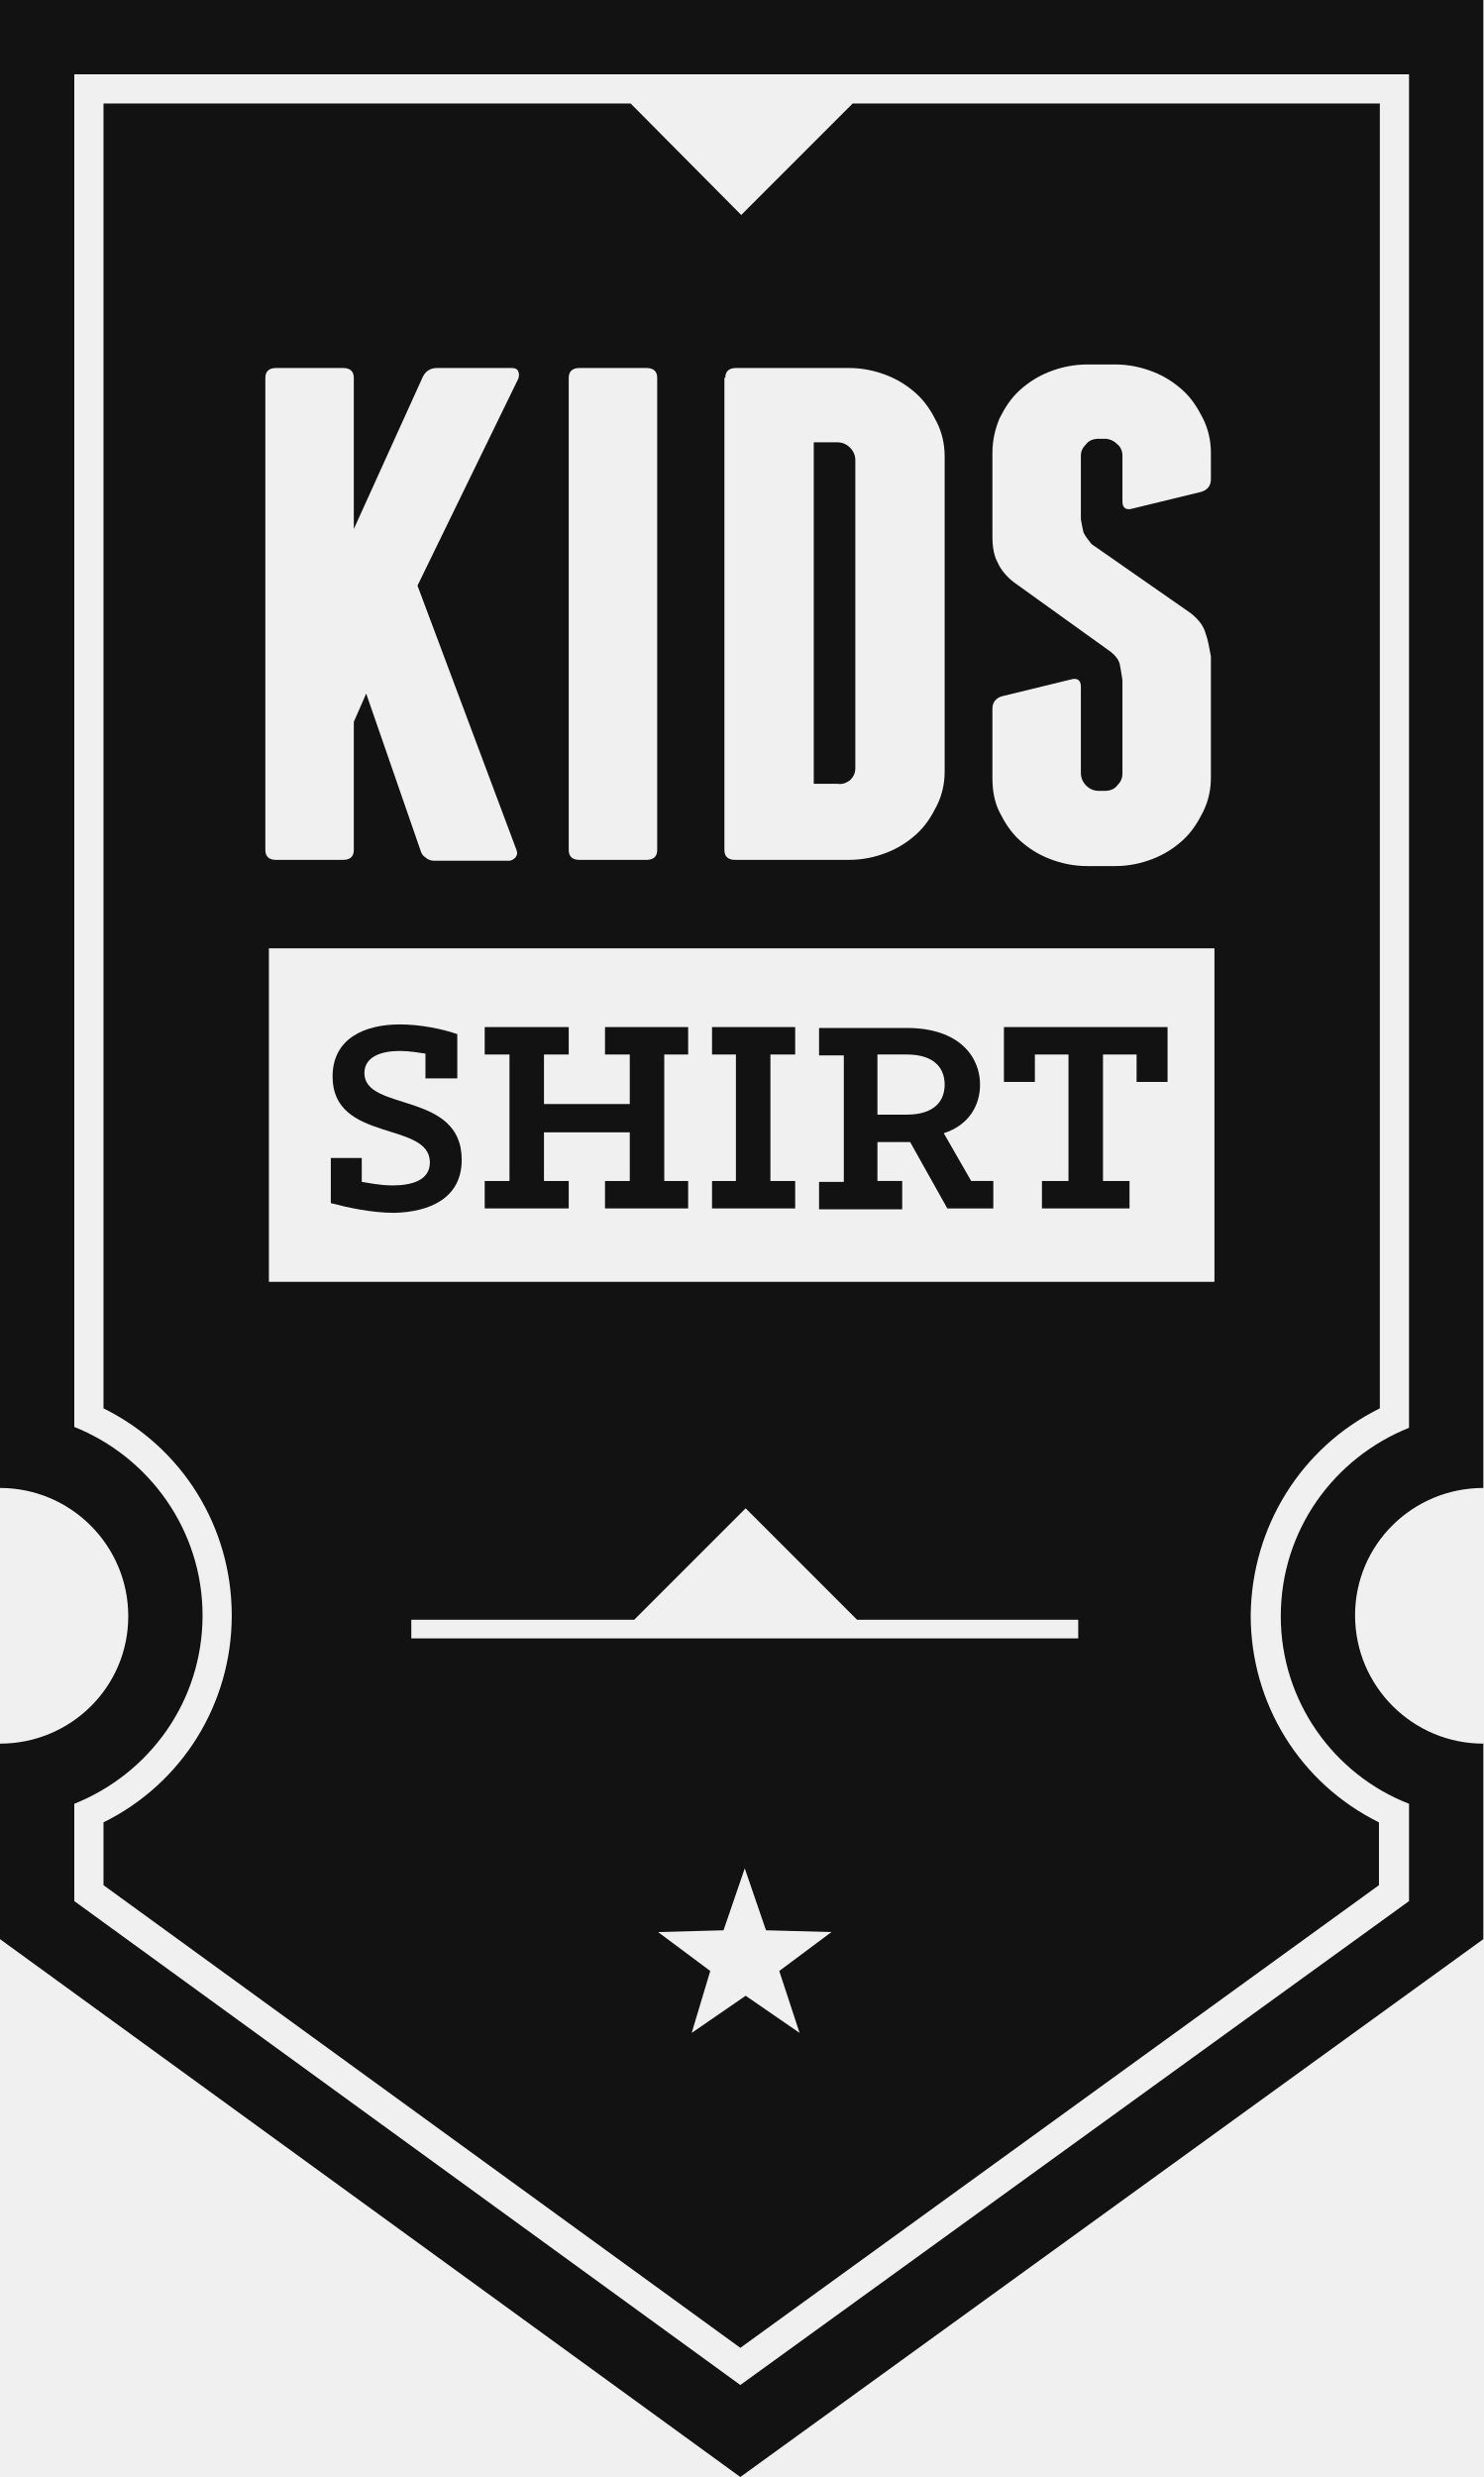
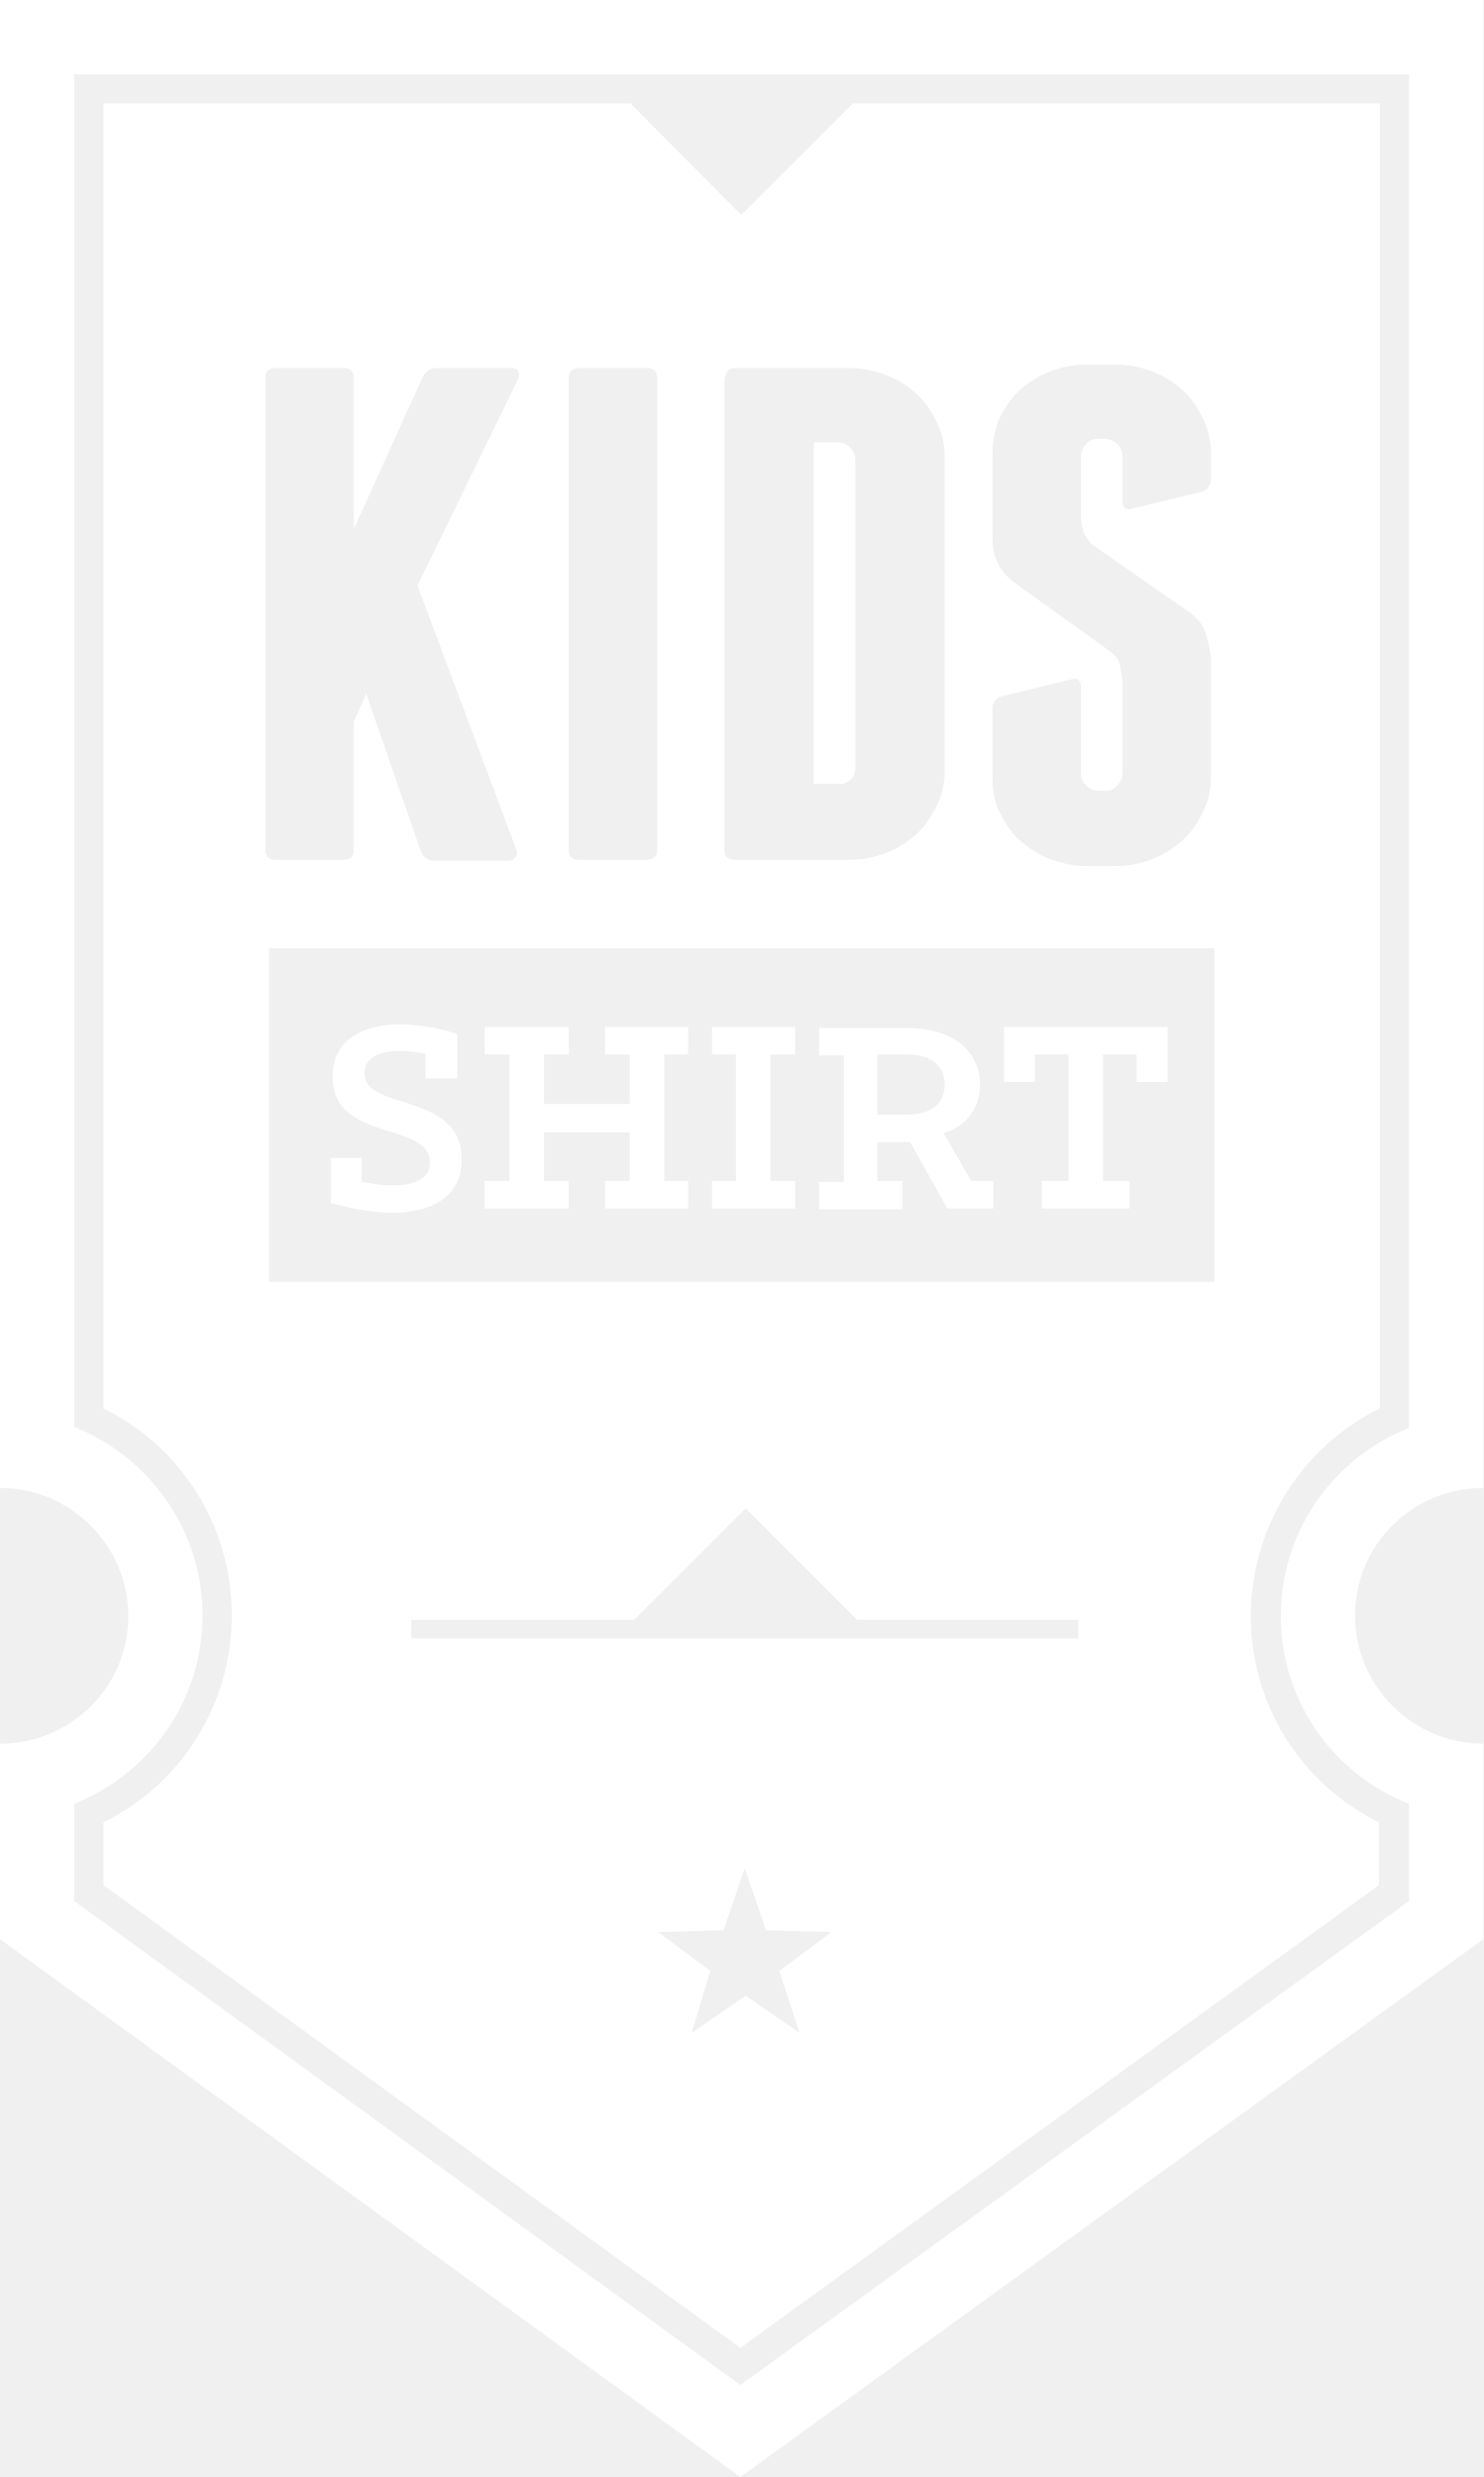
<svg xmlns="http://www.w3.org/2000/svg" version="1.1" id="Ebene_1" x="0px" y="0px" viewBox="0 0 167.7 280" enable-background="new 0 0 167.7 280" xml:space="preserve">
  <g>
-     <path fill="#121212" d="M167.7,168.2V0H0v168.2c8,0,14.5,6.5,14.5,14.5S8,197.1,0,197.1v22.1L83.7,280l84-60.8v-22.1   c-8,0-14.5-6.5-14.5-14.5S159.7,168.2,167.7,168.2z M159.3,203.9v11l-75.6,54.7L8.4,214.9v-11c8.5-3.4,14.5-11.6,14.5-21.3   c0-9.6-6-17.9-14.5-21.3V8.4h150.9v153c-8.5,3.4-14.5,11.6-14.5,21.3C144.8,192.3,150.8,200.6,159.3,203.9z" />
+     <path fill="#FFFFFF" d="M167.7,168.2V0H0v168.2c8,0,14.5,6.5,14.5,14.5S8,197.1,0,197.1v22.1L83.7,280l84-60.8v-22.1   c-8,0-14.5-6.5-14.5-14.5S159.7,168.2,167.7,168.2z M159.3,203.9v11l-75.6,54.7L8.4,214.9v-11c8.5-3.4,14.5-11.6,14.5-21.3   c0-9.6-6-17.9-14.5-21.3V8.4h150.9v153c-8.5,3.4-14.5,11.6-14.5,21.3C144.8,192.3,150.8,200.6,159.3,203.9z" />
    <g>
-       <path fill="#121212" d="M102,133.5h-2.8v-4.4h3.7l4.2,7.5h5.2v-3.1h-2.5l-3.1-5.4c2.8-0.9,4.1-3.1,4.1-5.5c0-3.1-2.3-6.4-8.3-6.4    h-9.9v3.1h2.8v14.3h-2.8v3.1h9.4V133.5z M99.2,119.2h3.3c3.2,0,4.3,1.6,4.3,3.4c0,1.8-1.1,3.4-4.3,3.4h-3.3V119.2z" />
-       <polygon fill="#121212" points="89.9,133.5 87.1,133.5 87.1,119.2 89.9,119.2 89.9,116.1 80.5,116.1 80.5,119.2 83.2,119.2     83.2,133.5 80.5,133.5 80.5,136.6 89.9,136.6   " />
-       <polygon fill="#121212" points="117,119.2 120.8,119.2 120.8,133.5 117.8,133.5 117.8,136.6 127.7,136.6 127.7,133.5 124.7,133.5     124.7,119.2 128.5,119.2 128.5,122.3 132,122.3 132,116.1 113.5,116.1 113.5,122.3 117,122.3   " />
-       <path fill="#121212" d="M96.1,88.2c0.4-0.4,0.6-0.8,0.6-1.4V52c0-0.5-0.2-1-0.6-1.4c-0.4-0.4-0.9-0.6-1.4-0.6h-2.7v38.6h2.7    C95.2,88.7,95.7,88.5,96.1,88.2z" />
-       <polygon fill="#121212" points="64.3,133.5 61.5,133.5 61.5,128 71.2,128 71.2,133.5 68.4,133.5 68.4,136.6 77.8,136.6     77.8,133.5 75.1,133.5 75.1,119.2 77.8,119.2 77.8,116.1 68.4,116.1 68.4,119.2 71.2,119.2 71.2,124.8 61.5,124.8 61.5,119.2     64.3,119.2 64.3,116.1 54.8,116.1 54.8,119.2 57.6,119.2 57.6,133.5 54.8,133.5 54.8,136.6 64.3,136.6   " />
-       <path fill="#121212" d="M156,159.2V11.7H96.4L83.8,24.3L71.3,11.7H11.7v147.5c8.9,4.4,14.5,13.4,14.5,23.4c0,10-5.6,19-14.5,23.4    v7.1l72,52.3l72.2-52.3v-7.1c-8.9-4.4-14.5-13.4-14.5-23.4C141.5,172.6,147.1,163.6,156,159.2z M112.2,80.1c0-0.7,0.4-1.2,1.1-1.4    l7.8-1.9c0.7-0.2,1.1,0.1,1.1,0.8v9.8c0,0.5,0.2,1,0.6,1.4c0.4,0.4,0.9,0.6,1.4,0.6h0.7c0.6,0,1.1-0.2,1.4-0.6    c0.4-0.4,0.6-0.8,0.6-1.4V76.9c-0.1-0.7-0.2-1.3-0.3-1.8s-0.5-1-1-1.4l-11-7.9c-0.9-0.7-1.5-1.5-1.8-2.2c-0.4-0.7-0.6-1.7-0.6-2.9    v-9.5c0-1.4,0.3-2.7,0.8-3.9c0.6-1.2,1.3-2.3,2.3-3.2c1-0.9,2.1-1.6,3.4-2.1c1.3-0.5,2.7-0.8,4.2-0.8h3.2c1.5,0,2.9,0.3,4.2,0.8    c1.3,0.5,2.4,1.2,3.4,2.1c1,0.9,1.7,2,2.3,3.2c0.6,1.2,0.9,2.5,0.9,3.9v3c0,0.7-0.4,1.2-1.1,1.4l-7.8,1.9    c-0.7,0.2-1.1-0.1-1.1-0.8v-5.2c0-0.5-0.2-1-0.6-1.3c-0.4-0.4-0.9-0.6-1.4-0.6h-0.7c-0.6,0-1.1,0.2-1.4,0.6    c-0.4,0.4-0.6,0.8-0.6,1.3v7.2c0.1,0.6,0.2,1.1,0.3,1.5c0.2,0.4,0.5,0.8,0.9,1.3l11.2,7.8c0.9,0.7,1.5,1.5,1.7,2.3    c0.3,0.8,0.4,1.6,0.6,2.6v13.7c0,1.4-0.3,2.7-0.9,3.9c-0.6,1.2-1.3,2.3-2.3,3.2c-1,0.9-2.1,1.6-3.4,2.1c-1.3,0.5-2.7,0.8-4.2,0.8    h-3.2c-1.5,0-2.9-0.3-4.2-0.8c-1.3-0.5-2.4-1.2-3.4-2.1c-1-0.9-1.7-2-2.3-3.2c-0.6-1.2-0.8-2.5-0.8-3.9V80.1z M82,42.7    c0-0.7,0.4-1.1,1.2-1.1h12.8c1.5,0,2.9,0.3,4.2,0.8c1.3,0.5,2.4,1.2,3.4,2.1c1,0.9,1.7,2,2.3,3.2c0.6,1.2,0.9,2.5,0.9,3.9v35.6    c0,1.4-0.3,2.7-0.9,3.9c-0.6,1.2-1.3,2.3-2.3,3.2c-1,0.9-2.1,1.6-3.4,2.1c-1.3,0.5-2.7,0.8-4.2,0.8H83.1c-0.8,0-1.2-0.4-1.2-1.1    V42.7z M64.3,42.7c0-0.7,0.4-1.1,1.2-1.1h7.6c0.8,0,1.2,0.4,1.2,1.1v53.4c0,0.7-0.4,1.1-1.2,1.1h-7.6c-0.8,0-1.2-0.4-1.2-1.1V42.7    z M30,96.1V42.7c0-0.7,0.4-1.1,1.2-1.1h7.6c0.8,0,1.2,0.4,1.2,1.1v17.1l7.8-17.2c0.3-0.6,0.8-1,1.6-1h8.5c0.3,0,0.6,0.1,0.7,0.4    c0.1,0.2,0.1,0.5,0,0.8L47.2,66.2l11.2,29.9c0.1,0.3,0.1,0.5-0.1,0.8c-0.2,0.2-0.4,0.4-0.8,0.4h-8.4c-0.3,0-0.7-0.1-0.9-0.3    c-0.3-0.2-0.5-0.4-0.6-0.7l-6.2-17.9L40,81.6v14.5c0,0.7-0.4,1.1-1.2,1.1h-7.6C30.4,97.2,30,96.8,30,96.1z M90.4,229.8l-6.1-4.2    l-6.1,4.2l2.1-7l-5.9-4.4l7.4-0.2l2.4-7l2.4,7l7.4,0.2l-5.9,4.4L90.4,229.8z M121.8,185.2H46.5v-2.1h25.2l12.6-12.6l12.6,12.6h25    V185.2z M137.3,144.9H30.4v-37.7h106.9V144.9z" />
-       <path fill="#121212" d="M52.2,131.1c0-7.8-11-5.4-11-9.8c0-1.9,2-2.5,4-2.5c1.1,0,2.2,0.2,2.9,0.3v2.8h3.6v-5    c-1.7-0.6-4.2-1.1-6.5-1.1c-4,0-7.6,1.6-7.6,5.9c0,7.5,11,5,11,9.7c0,2-2,2.6-4.2,2.6c-1.5,0-2.8-0.3-3.5-0.4v-2.7h-3.5v5.1    c1.9,0.5,4.6,1.1,7.2,1.1C48.5,137,52.2,135.5,52.2,131.1z" />
+       <path fill="#FFFFFF" d="M102,133.5h-2.8v-4.4h3.7l4.2,7.5h5.2v-3.1h-2.5l-3.1-5.4c2.8-0.9,4.1-3.1,4.1-5.5c0-3.1-2.3-6.4-8.3-6.4    h-9.9v3.1h2.8v14.3h-2.8v3.1h9.4V133.5z M99.2,119.2h3.3c3.2,0,4.3,1.6,4.3,3.4c0,1.8-1.1,3.4-4.3,3.4h-3.3V119.2z" />
+       <polygon fill="#FFFFFF" points="89.9,133.5 87.1,133.5 87.1,119.2 89.9,119.2 89.9,116.1 80.5,116.1 80.5,119.2 83.2,119.2     83.2,133.5 80.5,133.5 80.5,136.6 89.9,136.6   " />
+       <polygon fill="#FFFFFF" points="117,119.2 120.8,119.2 120.8,133.5 117.8,133.5 117.8,136.6 127.7,136.6 127.7,133.5 124.7,133.5     124.7,119.2 128.5,119.2 128.5,122.3 132,122.3 132,116.1 113.5,116.1 113.5,122.3 117,122.3   " />
+       <path fill="#FFFFFF" d="M96.1,88.2c0.4-0.4,0.6-0.8,0.6-1.4V52c0-0.5-0.2-1-0.6-1.4c-0.4-0.4-0.9-0.6-1.4-0.6h-2.7v38.6h2.7    C95.2,88.7,95.7,88.5,96.1,88.2z" />
+       <polygon fill="#FFFFFF" points="64.3,133.5 61.5,133.5 61.5,128 71.2,128 71.2,133.5 68.4,133.5 68.4,136.6 77.8,136.6     77.8,133.5 75.1,133.5 75.1,119.2 77.8,119.2 77.8,116.1 68.4,116.1 68.4,119.2 71.2,119.2 71.2,124.8 61.5,124.8 61.5,119.2     64.3,119.2 64.3,116.1 54.8,116.1 54.8,119.2 57.6,119.2 57.6,133.5 54.8,133.5 54.8,136.6 64.3,136.6   " />
+       <path fill="#FFFFFF" d="M156,159.2V11.7H96.4L83.8,24.3L71.3,11.7H11.7v147.5c8.9,4.4,14.5,13.4,14.5,23.4c0,10-5.6,19-14.5,23.4    v7.1l72,52.3l72.2-52.3v-7.1c-8.9-4.4-14.5-13.4-14.5-23.4C141.5,172.6,147.1,163.6,156,159.2z M112.2,80.1c0-0.7,0.4-1.2,1.1-1.4    l7.8-1.9c0.7-0.2,1.1,0.1,1.1,0.8v9.8c0,0.5,0.2,1,0.6,1.4c0.4,0.4,0.9,0.6,1.4,0.6h0.7c0.6,0,1.1-0.2,1.4-0.6    c0.4-0.4,0.6-0.8,0.6-1.4V76.9c-0.1-0.7-0.2-1.3-0.3-1.8s-0.5-1-1-1.4l-11-7.9c-0.9-0.7-1.5-1.5-1.8-2.2c-0.4-0.7-0.6-1.7-0.6-2.9    v-9.5c0-1.4,0.3-2.7,0.8-3.9c0.6-1.2,1.3-2.3,2.3-3.2c1-0.9,2.1-1.6,3.4-2.1c1.3-0.5,2.7-0.8,4.2-0.8h3.2c1.5,0,2.9,0.3,4.2,0.8    c1.3,0.5,2.4,1.2,3.4,2.1c1,0.9,1.7,2,2.3,3.2c0.6,1.2,0.9,2.5,0.9,3.9v3c0,0.7-0.4,1.2-1.1,1.4l-7.8,1.9    c-0.7,0.2-1.1-0.1-1.1-0.8v-5.2c0-0.5-0.2-1-0.6-1.3c-0.4-0.4-0.9-0.6-1.4-0.6h-0.7c-0.6,0-1.1,0.2-1.4,0.6    c-0.4,0.4-0.6,0.8-0.6,1.3v7.2c0.1,0.6,0.2,1.1,0.3,1.5c0.2,0.4,0.5,0.8,0.9,1.3l11.2,7.8c0.9,0.7,1.5,1.5,1.7,2.3    c0.3,0.8,0.4,1.6,0.6,2.6v13.7c0,1.4-0.3,2.7-0.9,3.9c-0.6,1.2-1.3,2.3-2.3,3.2c-1,0.9-2.1,1.6-3.4,2.1c-1.3,0.5-2.7,0.8-4.2,0.8    h-3.2c-1.5,0-2.9-0.3-4.2-0.8c-1.3-0.5-2.4-1.2-3.4-2.1c-1-0.9-1.7-2-2.3-3.2c-0.6-1.2-0.8-2.5-0.8-3.9V80.1z M82,42.7    c0-0.7,0.4-1.1,1.2-1.1h12.8c1.5,0,2.9,0.3,4.2,0.8c1.3,0.5,2.4,1.2,3.4,2.1c1,0.9,1.7,2,2.3,3.2c0.6,1.2,0.9,2.5,0.9,3.9v35.6    c0,1.4-0.3,2.7-0.9,3.9c-0.6,1.2-1.3,2.3-2.3,3.2c-1,0.9-2.1,1.6-3.4,2.1c-1.3,0.5-2.7,0.8-4.2,0.8H83.1c-0.8,0-1.2-0.4-1.2-1.1    V42.7z M64.3,42.7c0-0.7,0.4-1.1,1.2-1.1h7.6c0.8,0,1.2,0.4,1.2,1.1v53.4c0,0.7-0.4,1.1-1.2,1.1h-7.6c-0.8,0-1.2-0.4-1.2-1.1V42.7    z M30,96.1V42.7c0-0.7,0.4-1.1,1.2-1.1h7.6c0.8,0,1.2,0.4,1.2,1.1v17.1l7.8-17.2c0.3-0.6,0.8-1,1.6-1h8.5c0.3,0,0.6,0.1,0.7,0.4    c0.1,0.2,0.1,0.5,0,0.8L47.2,66.2l11.2,29.9c0.1,0.3,0.1,0.5-0.1,0.8c-0.2,0.2-0.4,0.4-0.8,0.4h-8.4c-0.3,0-0.7-0.1-0.9-0.3    c-0.3-0.2-0.5-0.4-0.6-0.7l-6.2-17.9L40,81.6v14.5c0,0.7-0.4,1.1-1.2,1.1h-7.6C30.4,97.2,30,96.8,30,96.1z M90.4,229.8l-6.1-4.2    l-6.1,4.2l2.1-7l-5.9-4.4l7.4-0.2l2.4-7l2.4,7l7.4,0.2l-5.9,4.4L90.4,229.8z M121.8,185.2H46.5v-2.1h25.2l12.6-12.6l12.6,12.6h25    V185.2z M137.3,144.9H30.4v-37.7h106.9V144.9z" />
+       <path fill="#FFFFFF" d="M52.2,131.1c0-7.8-11-5.4-11-9.8c0-1.9,2-2.5,4-2.5c1.1,0,2.2,0.2,2.9,0.3v2.8h3.6v-5    c-1.7-0.6-4.2-1.1-6.5-1.1c-4,0-7.6,1.6-7.6,5.9c0,7.5,11,5,11,9.7c0,2-2,2.6-4.2,2.6c-1.5,0-2.8-0.3-3.5-0.4v-2.7h-3.5v5.1    c1.9,0.5,4.6,1.1,7.2,1.1C48.5,137,52.2,135.5,52.2,131.1z" />
    </g>
  </g>
</svg>
